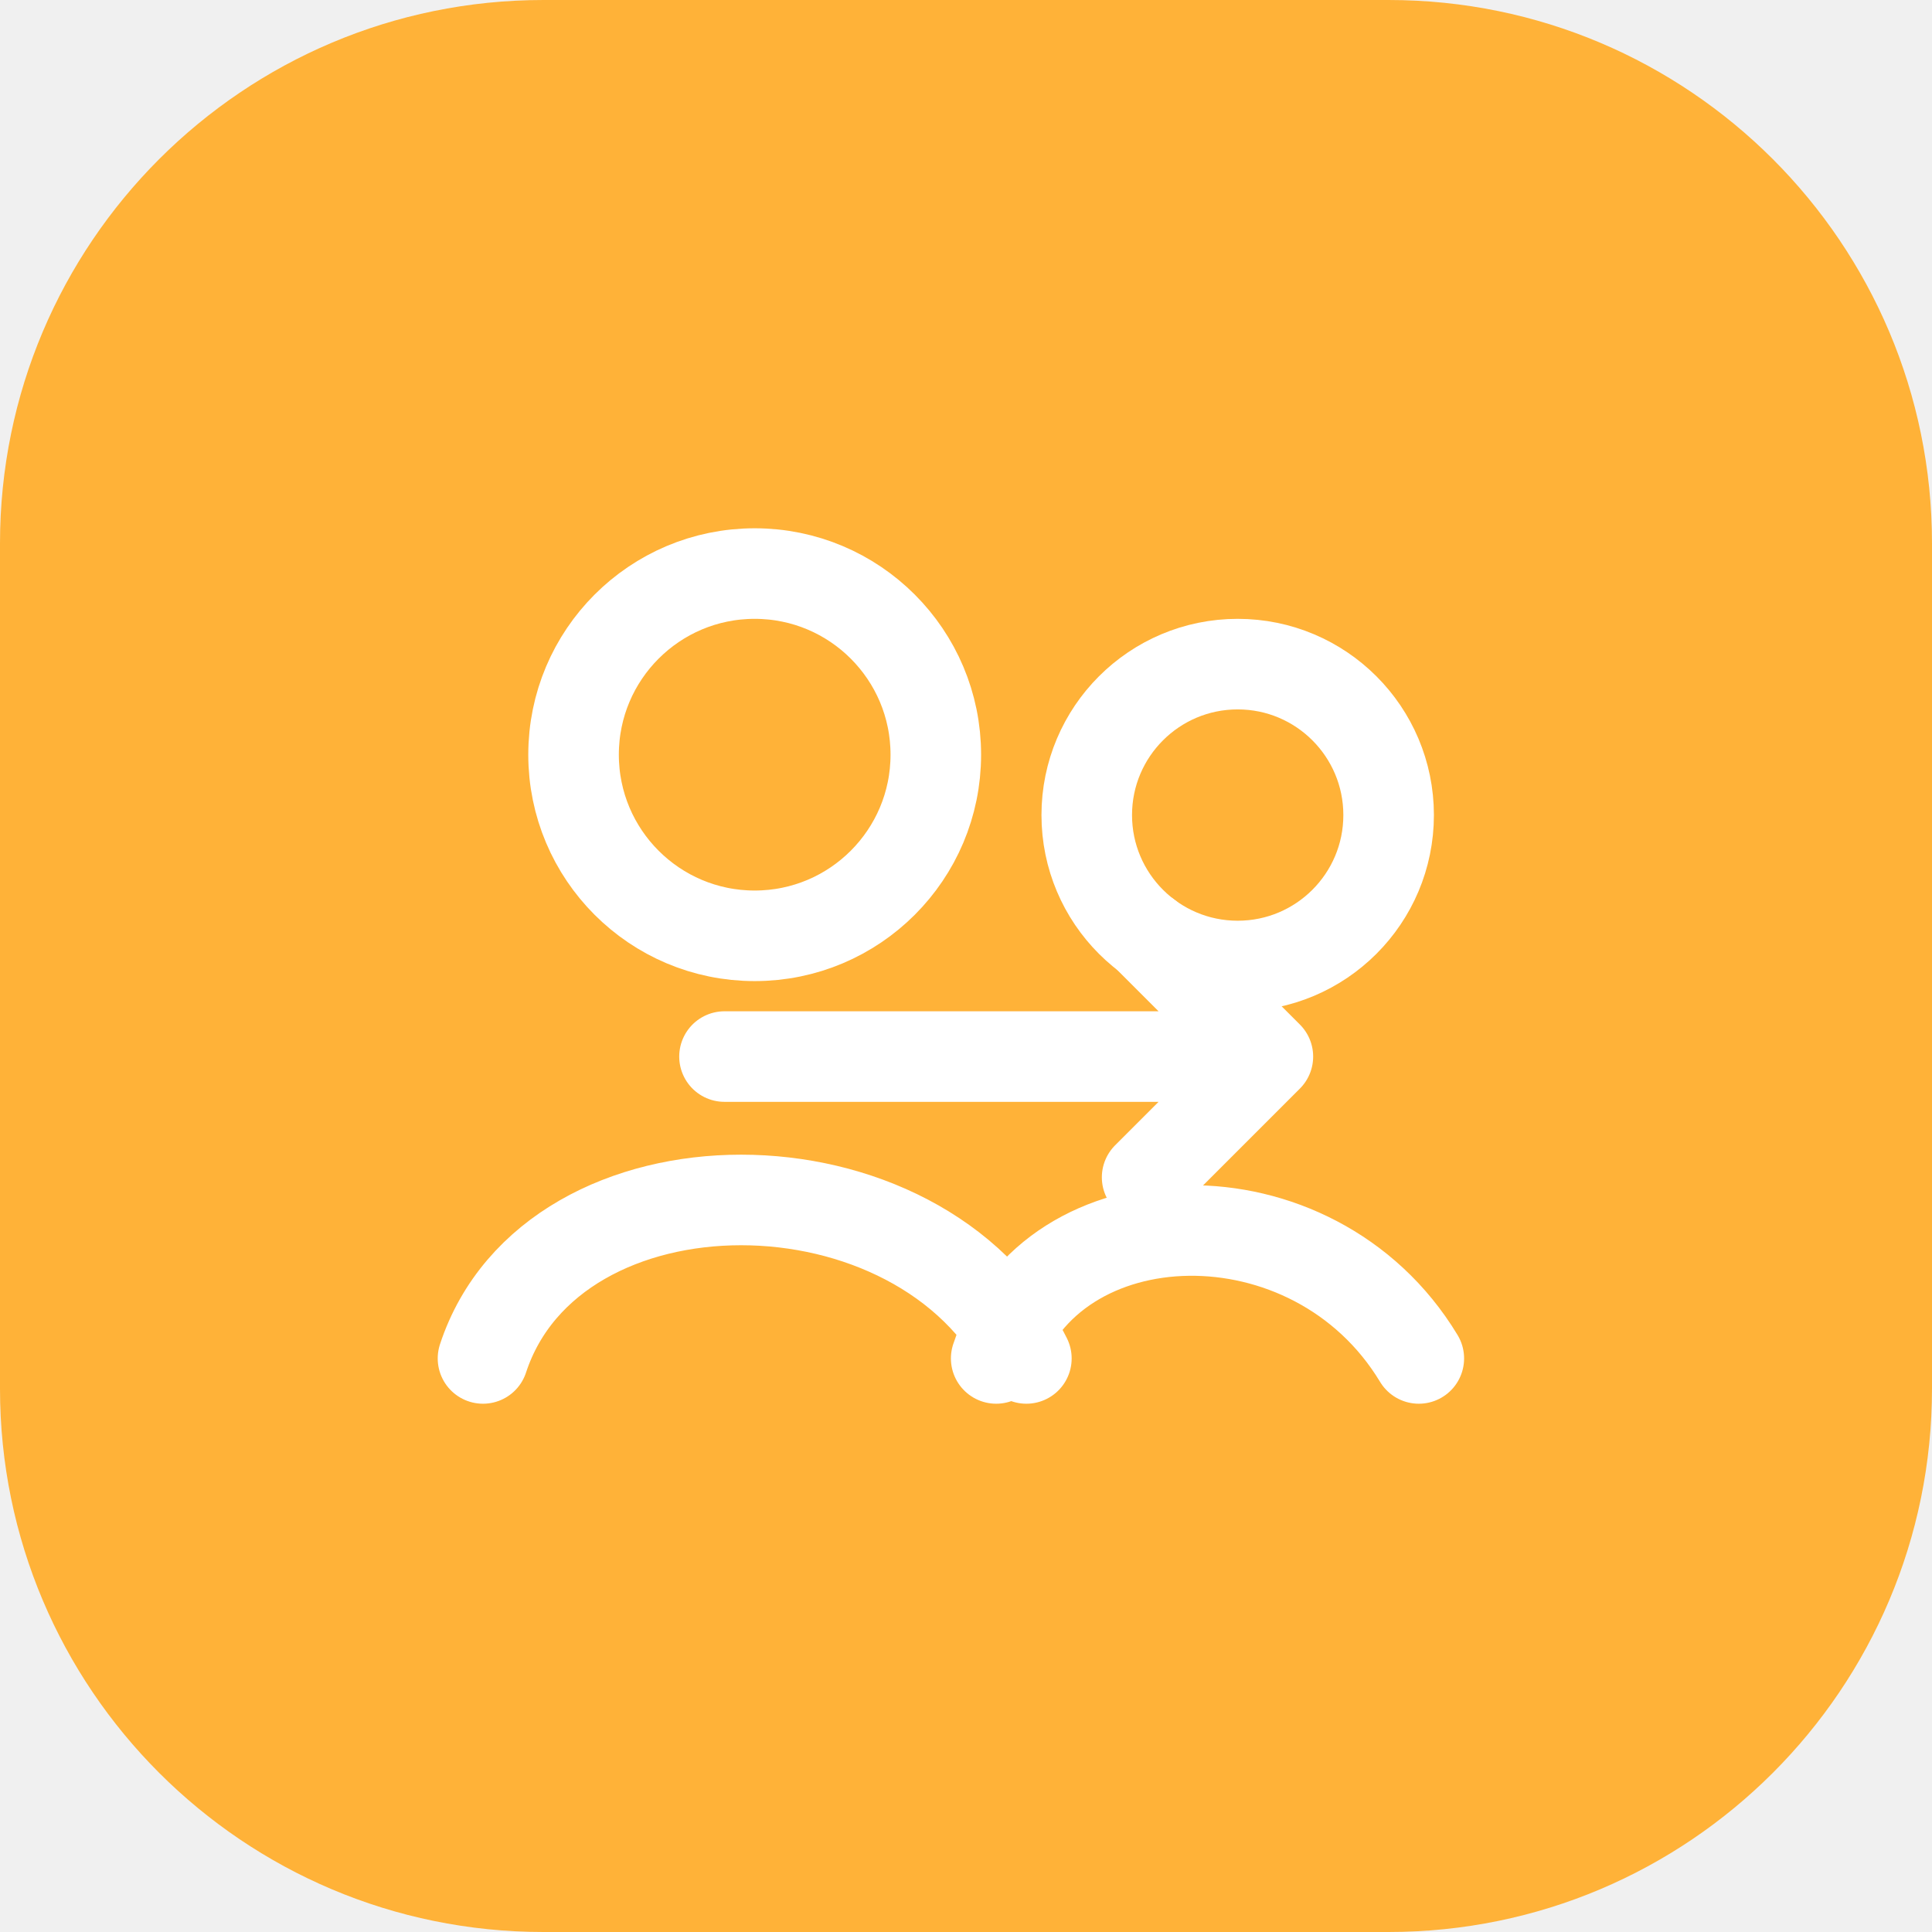
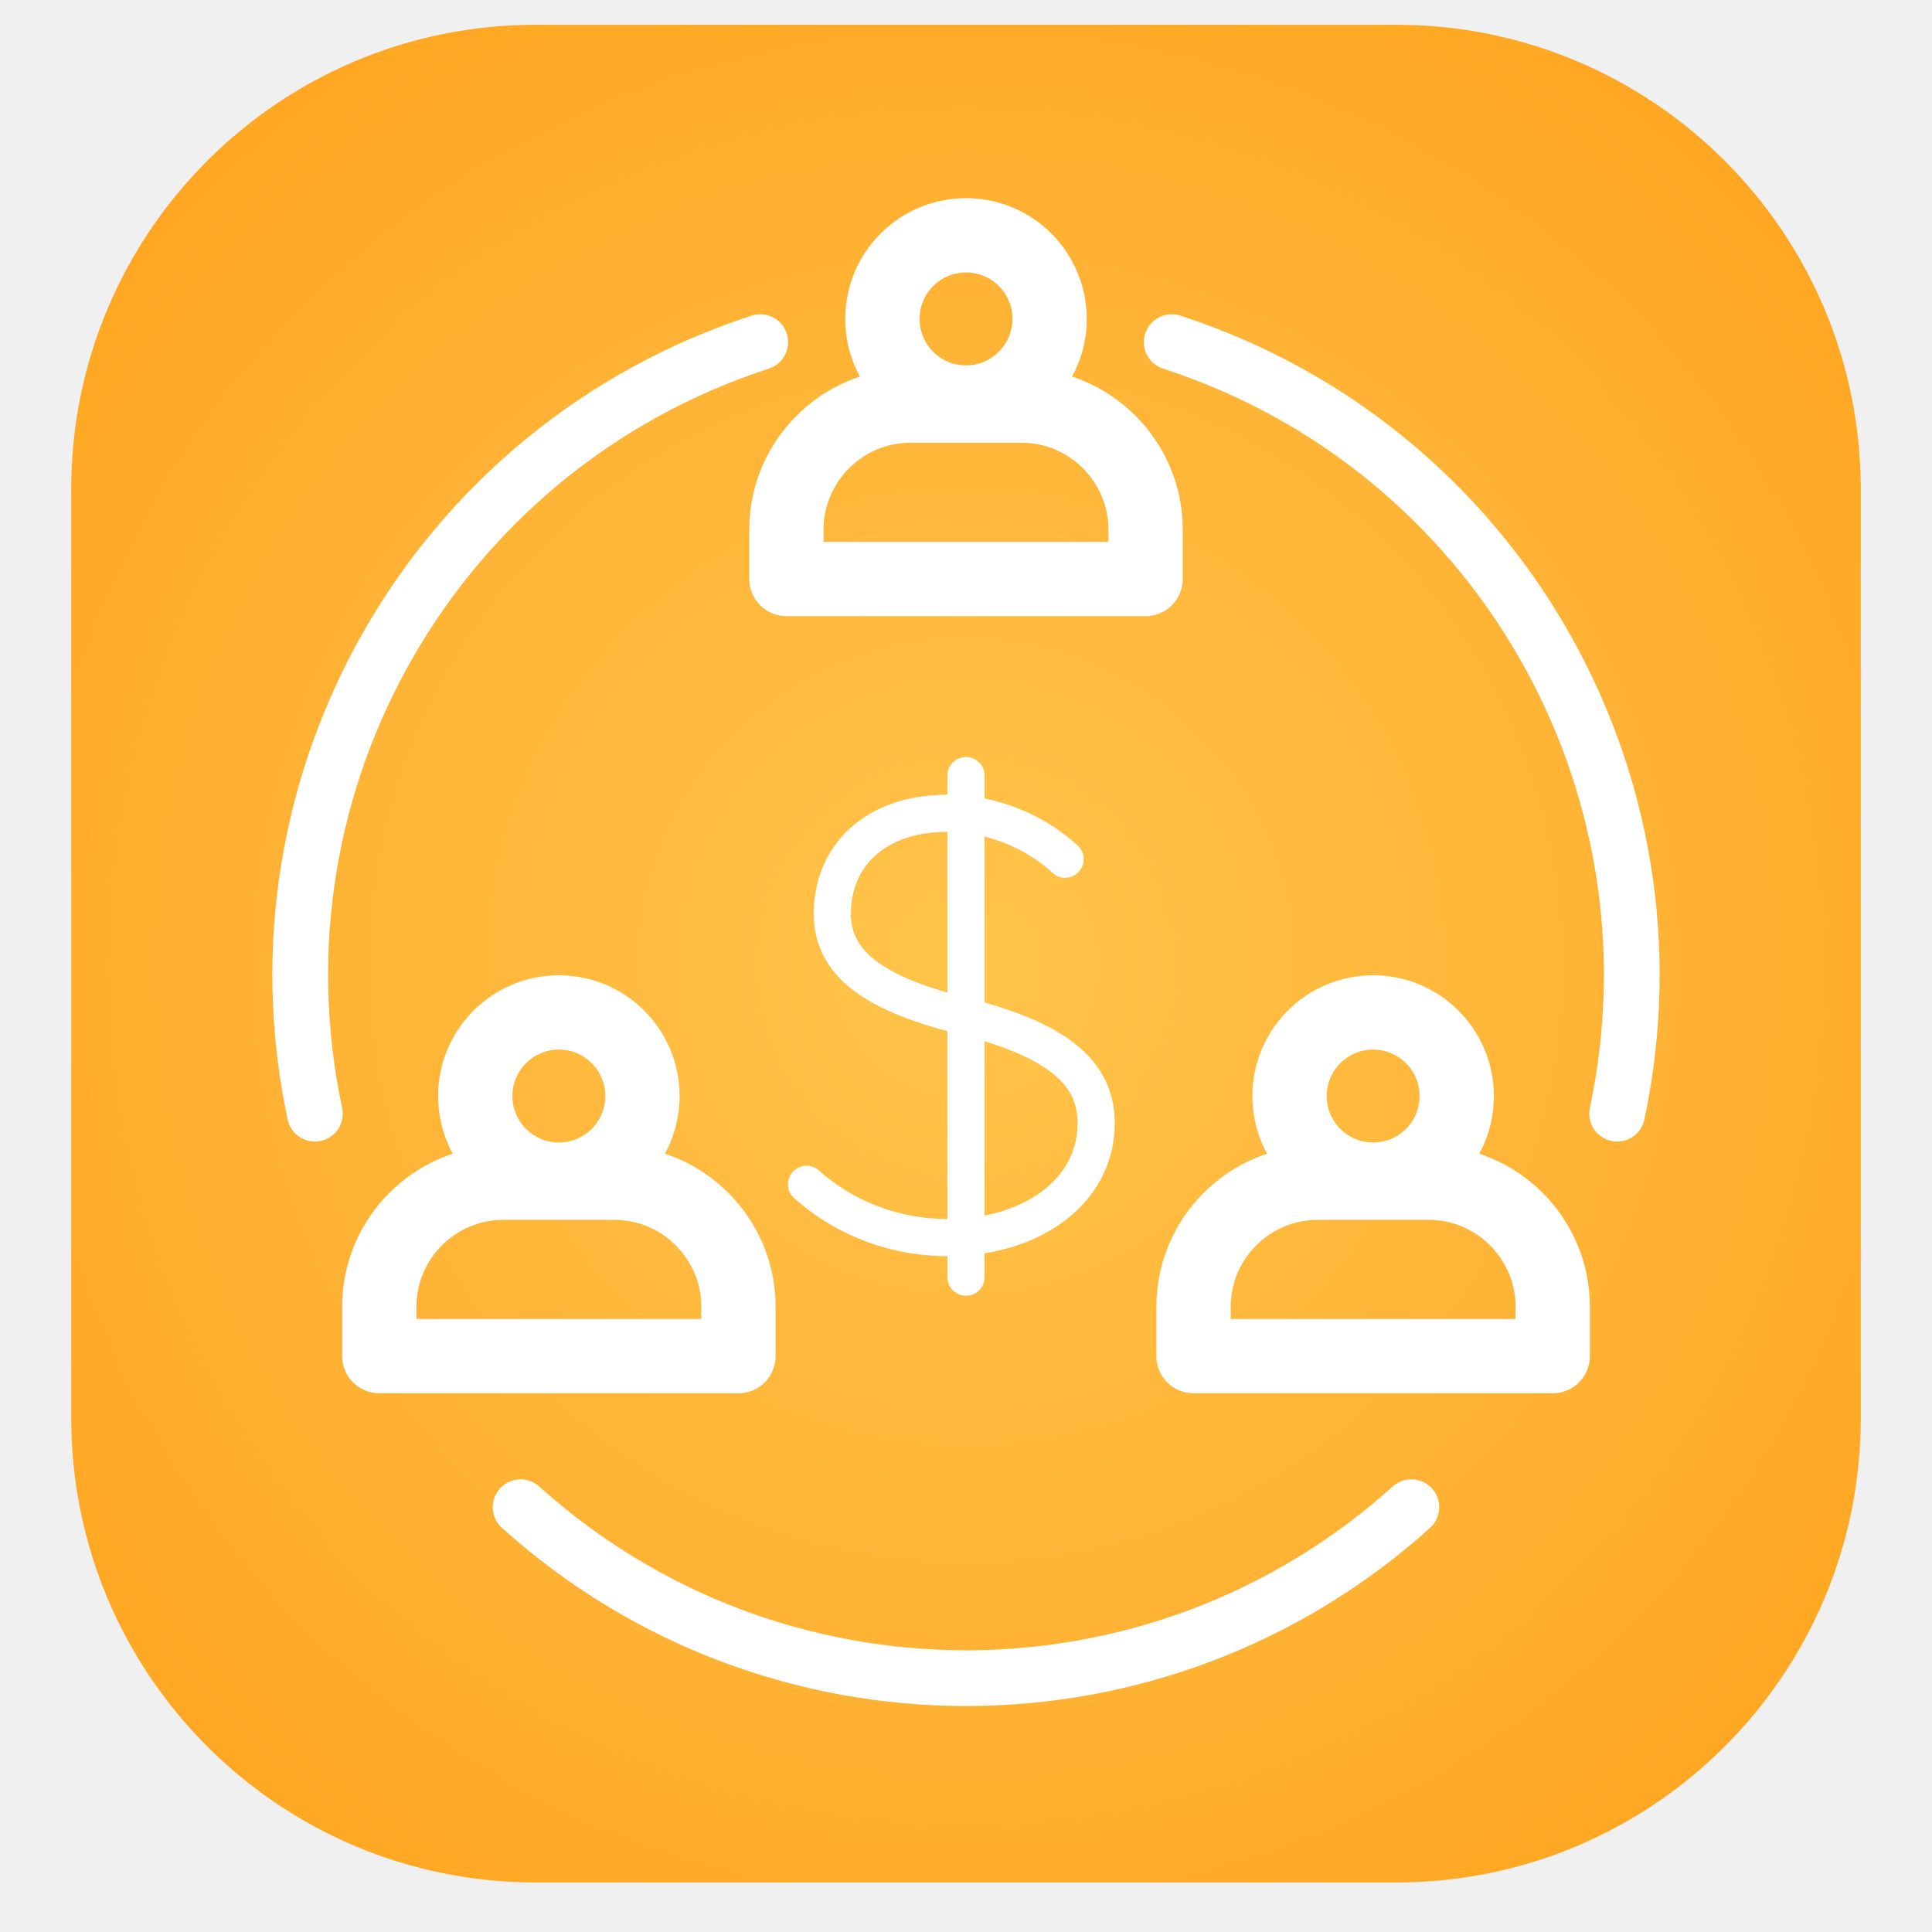
- <svg xmlns="http://www.w3.org/2000/svg" width="64" height="64" viewBox="0 0 64 64" fill="none">
-   <rect width="64" height="64" rx="18" fill="url(#g)" />
-   <circle cx="25" cy="25" r="6" stroke="white" stroke-width="3" />
-   <circle cx="41" cy="27" r="5" stroke="white" stroke-width="3" />
-   <path d="M16 45c2.3-7 14.5-7 18 0M33 45c1.8-5.5 10.5-5.8 14 0" stroke="white" stroke-width="3" stroke-linecap="round" />
-   <path d="M24 35h18M38 31l4 4-4 4" stroke="white" stroke-width="3" stroke-linecap="round" stroke-linejoin="round" />
+ <svg xmlns="http://www.w3.org/2000/svg" width="1248" height="1248" viewBox="0 0 1248 1248" fill="none">
  <defs>
-     <linearGradient id="g" x1="7" y1="7" x2="57" y2="57">
-       <stop stop-color="#FFB238" />
-       <stop offset="1" stop-color="#FF7A00" />
-     </linearGradient>
+     <radialGradient id="bgGlow" cx="0" cy="0" r="1" gradientUnits="userSpaceOnUse" gradientTransform="translate(624 624) rotate(90) scale(760 760)">
+       <stop offset="0" stop-color="#FFC44A" />
+       <stop offset="0.62" stop-color="#FFB132" />
+       <stop offset="1" stop-color="#FFA51F" />
+     </radialGradient>
+     <marker id="arrowHead" markerWidth="18" markerHeight="18" refX="13" refY="9" orient="auto" markerUnits="userSpaceOnUse">
+       <path d="M2 2L13 9L2 16" fill="none" stroke="#FFFFFF" stroke-width="4" stroke-linecap="round" stroke-linejoin="round" />
+     </marker>
+     <g id="personIcon" stroke="#FFFFFF" stroke-width="48" stroke-linecap="round" stroke-linejoin="round" fill="none">
+       <circle cx="0" cy="-44" r="54" />
+       <path d="M-116 124V92C-116 48 -80 12 -36 12H36C80 12 116 48 116 92V124H-116Z" />
+     </g>
  </defs>
+   <rect x="46" y="16" width="1156" height="1200" rx="300" fill="url(#bgGlow)" />
+   <g stroke="#FFFFFF" stroke-width="36" stroke-linecap="round" stroke-linejoin="round" fill="none">
+     <path d="M491.1 221.0 A430 430 0 0 0 203.4 719.4" marker-end="url(#arrowHead)" />
+     <path d="M336.3 973.6 A430 430 0 0 0 911.7 973.6" marker-end="url(#arrowHead)" />
+     <path d="M1044.6 719.4 A430 430 0 0 0 756.9 221.0" marker-end="url(#arrowHead)" />
+   </g>
+   <g stroke="#FFFFFF" stroke-width="24" stroke-linecap="round" stroke-linejoin="round" fill="none">
+     <path d="M624 501V825" />
+     <path d="M688 555C663 532 627 521 593 527C561 533 541 554 538 583C534 620 561 641 621 656C681 671 710 692 708 729C706 768 671 795 624 799C586 802 549 790 521 765" />
+   </g>
+   <use href="#personIcon" transform="translate(624 250)" />
+   <use href="#personIcon" transform="translate(361 752)" />
+   <use href="#personIcon" transform="translate(887 752)" />
</svg>
